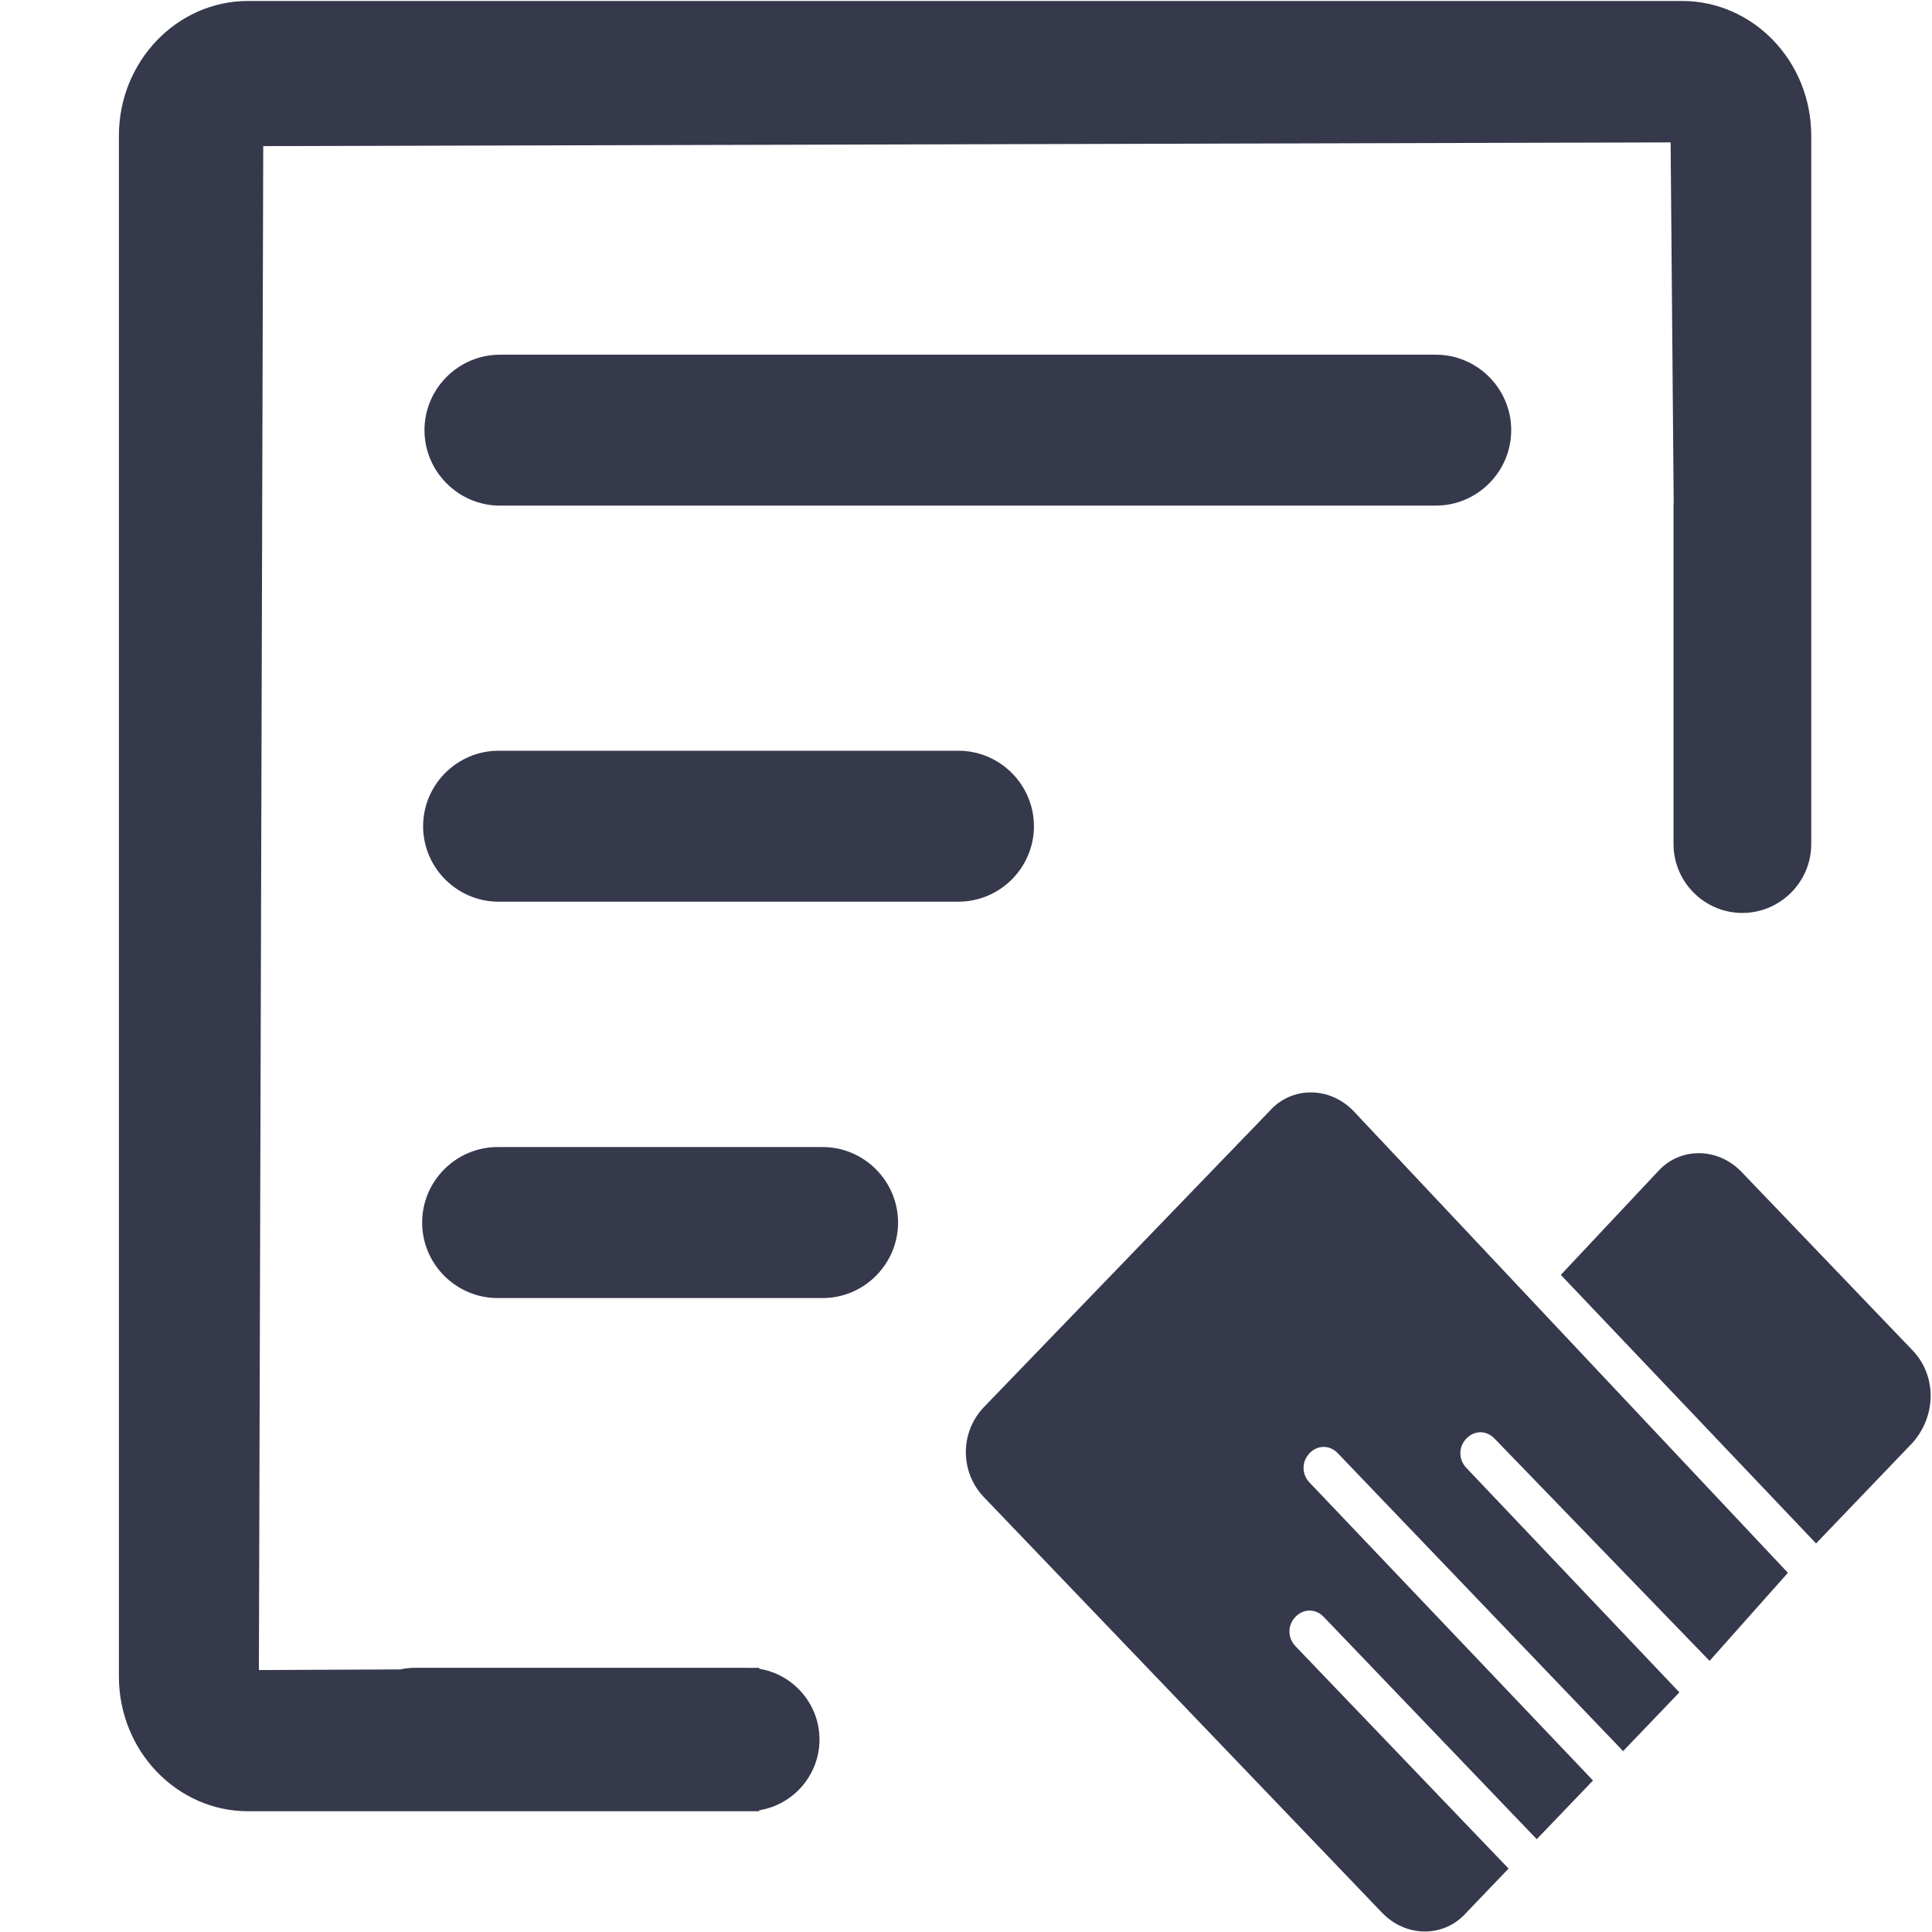
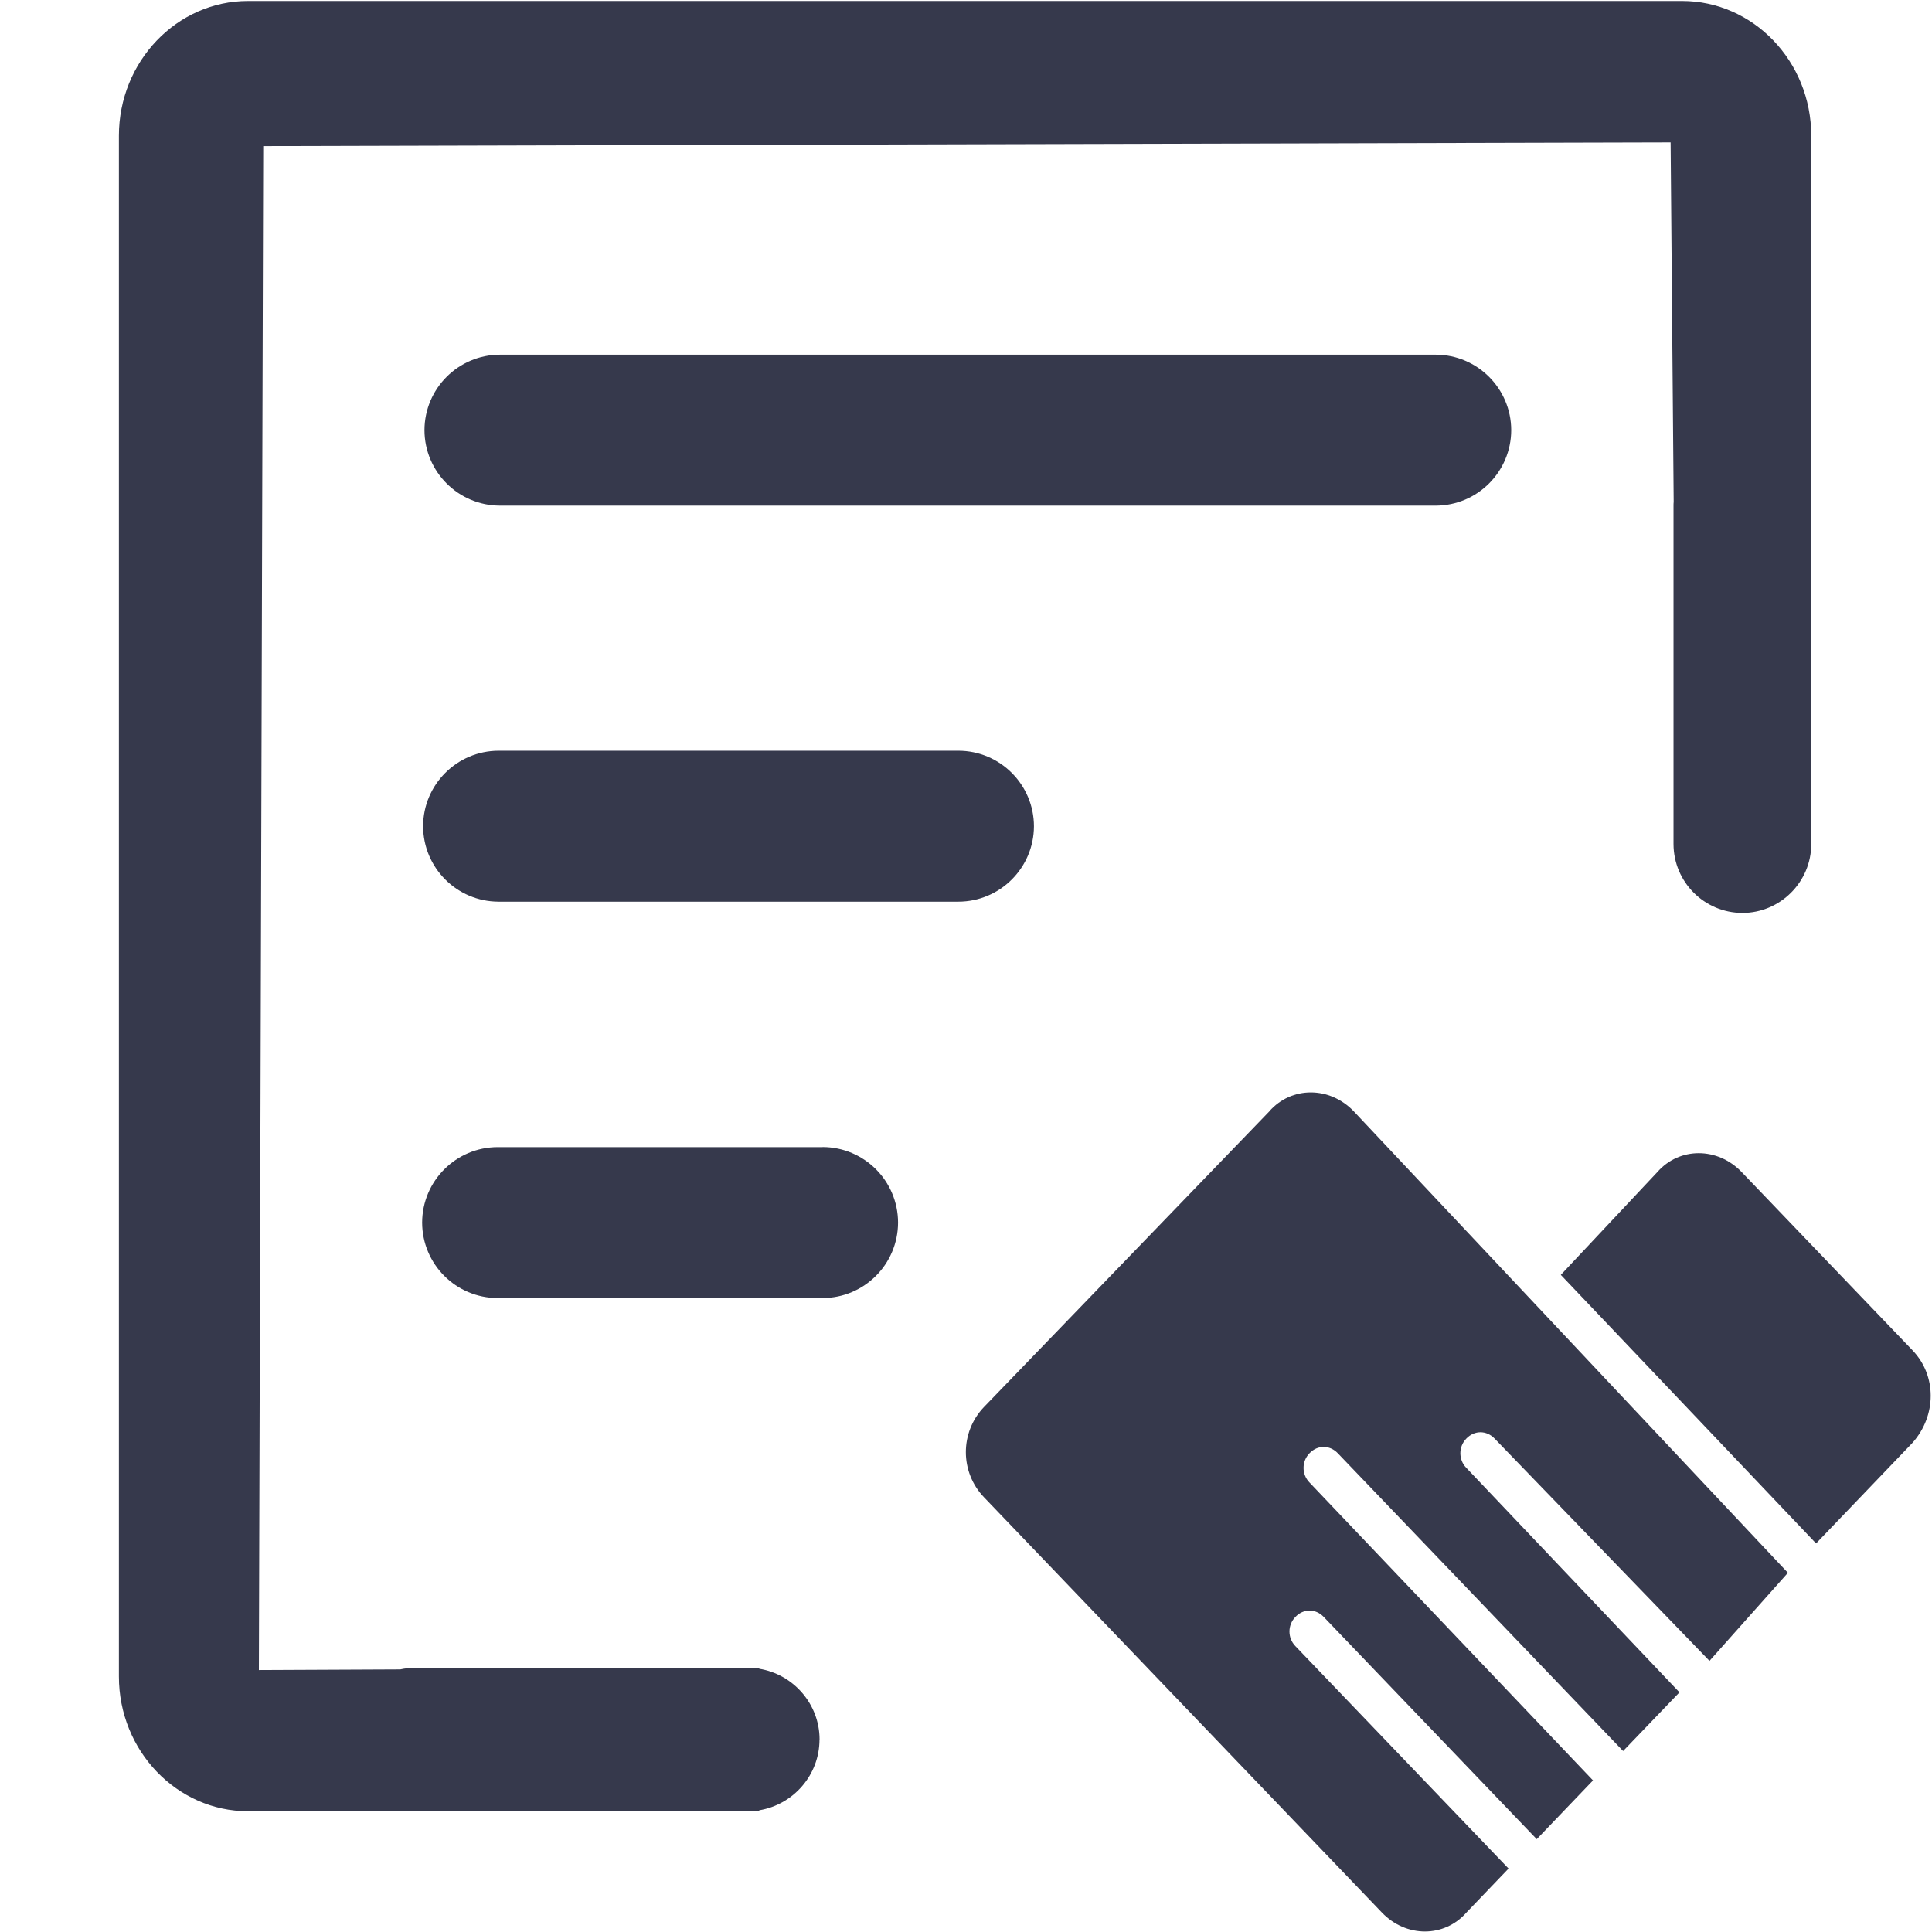
<svg xmlns="http://www.w3.org/2000/svg" width="24" height="24" viewBox="0 0 24 24" fill="none">
-   <path d="M10.18 21.609C10.18 22.051 9.854 22.42 9.431 22.488V22.5H3.082C2.2 22.5 1.477 21.752 1.477 20.826V1.686C1.477 0.765 2.196 0.012 3.082 0.012H20.895C21.777 0.012 22.5 0.759 22.5 1.686V10.486C22.5 10.956 22.115 11.341 21.644 11.341C21.174 11.341 20.789 10.956 20.789 10.486V6.285C20.789 6.267 20.79 6.251 20.791 6.234L20.753 1.769L3.27 1.815L3.216 20.746L4.972 20.738C5.032 20.725 5.095 20.718 5.159 20.718H9.29C9.297 20.718 9.304 20.719 9.311 20.719L9.431 20.718V20.73C9.854 20.798 10.18 21.167 10.18 21.609ZM6.211 4.406C5.695 4.406 5.273 4.828 5.273 5.343C5.273 5.859 5.695 6.281 6.211 6.281H17.836C18.352 6.281 18.773 5.859 18.773 5.343C18.773 4.828 18.352 4.406 17.836 4.406H6.211ZM12.844 10.264C12.844 9.748 12.422 9.326 11.906 9.326H6.193C5.678 9.326 5.256 9.748 5.256 10.264C5.256 10.779 5.678 11.201 6.193 11.201H11.906C12.422 11.201 12.844 10.779 12.844 10.264ZM10.219 14.249H6.182C5.666 14.249 5.244 14.671 5.244 15.187C5.244 15.703 5.666 16.125 6.182 16.125H10.219C10.734 16.125 11.156 15.703 11.156 15.187C11.156 14.671 10.734 14.249 10.219 14.249ZM15.768 13.805L12.223 17.479C11.923 17.791 11.923 18.287 12.223 18.599L17.167 23.759C17.466 24.072 17.941 24.072 18.216 23.759L18.74 23.212L16.093 20.45C15.993 20.345 15.993 20.189 16.093 20.085C16.193 19.981 16.343 19.981 16.443 20.085L19.09 22.847L19.789 22.118L16.268 18.417C16.168 18.313 16.168 18.156 16.268 18.052C16.368 17.948 16.518 17.948 16.618 18.052L20.163 21.753L20.862 21.023L18.216 18.235C18.116 18.13 18.116 17.974 18.216 17.87C18.316 17.766 18.465 17.766 18.565 17.87L21.237 20.632L22.21 19.538L16.817 13.805C16.518 13.492 16.043 13.492 15.768 13.805ZM23.759 16.775L21.636 14.56C21.337 14.247 20.862 14.247 20.588 14.56L19.389 15.837L22.56 19.173L23.759 17.922C24.058 17.583 24.058 17.088 23.759 16.775Z" fill="#36394C" />
+   <path d="M10.18 21.609c0 .442-.326.81-.749.879v.012h-6.35c-.88 0-1.604-.748-1.604-1.674V1.686c0-.921.719-1.674 1.605-1.674h17.813c.882 0 1.605.747 1.605 1.674v8.8c0 .47-.385.855-.856.855a.858.858 0 0 1-.855-.855V6.285c0-.018 0-.034.002-.051l-.038-4.465-17.483.046-.054 18.931 1.756-.008a.885.885 0 0 1 .187-.02h4.272v.012c.423.068.75.437.75.879zM6.21 4.406a.94.94 0 0 0-.937.937.94.94 0 0 0 .938.938h11.625a.94.94 0 0 0 .937-.938.94.94 0 0 0-.937-.937H6.21zm6.634 5.858a.94.94 0 0 0-.938-.938H6.193a.94.94 0 0 0-.937.938.94.94 0 0 0 .937.937h5.713a.94.94 0 0 0 .938-.937zm-2.625 3.986H6.182a.94.94 0 0 0-.938.937.94.94 0 0 0 .938.938h4.037a.94.94 0 0 0 .937-.938.94.94 0 0 0-.937-.938zm5.55-.445-3.546 3.674a.81.81 0 0 0 0 1.12l4.944 5.16c.3.313.774.313 1.049 0l.524-.547-2.647-2.762a.26.26 0 0 1 0-.365c.1-.104.25-.104.35 0l2.647 2.762.699-.73-3.521-3.7a.26.26 0 0 1 0-.365c.1-.104.25-.104.35 0l3.545 3.7.7-.729-2.647-2.788a.26.26 0 0 1 0-.365c.1-.104.25-.104.35 0l2.67 2.762.974-1.094-5.393-5.733c-.3-.313-.774-.313-1.049 0zm7.99 2.97-2.123-2.215c-.3-.313-.774-.313-1.048 0l-1.199 1.277 3.171 3.336 1.199-1.251c.3-.339.3-.834 0-1.147z" fill="#36394C" />
</svg>
